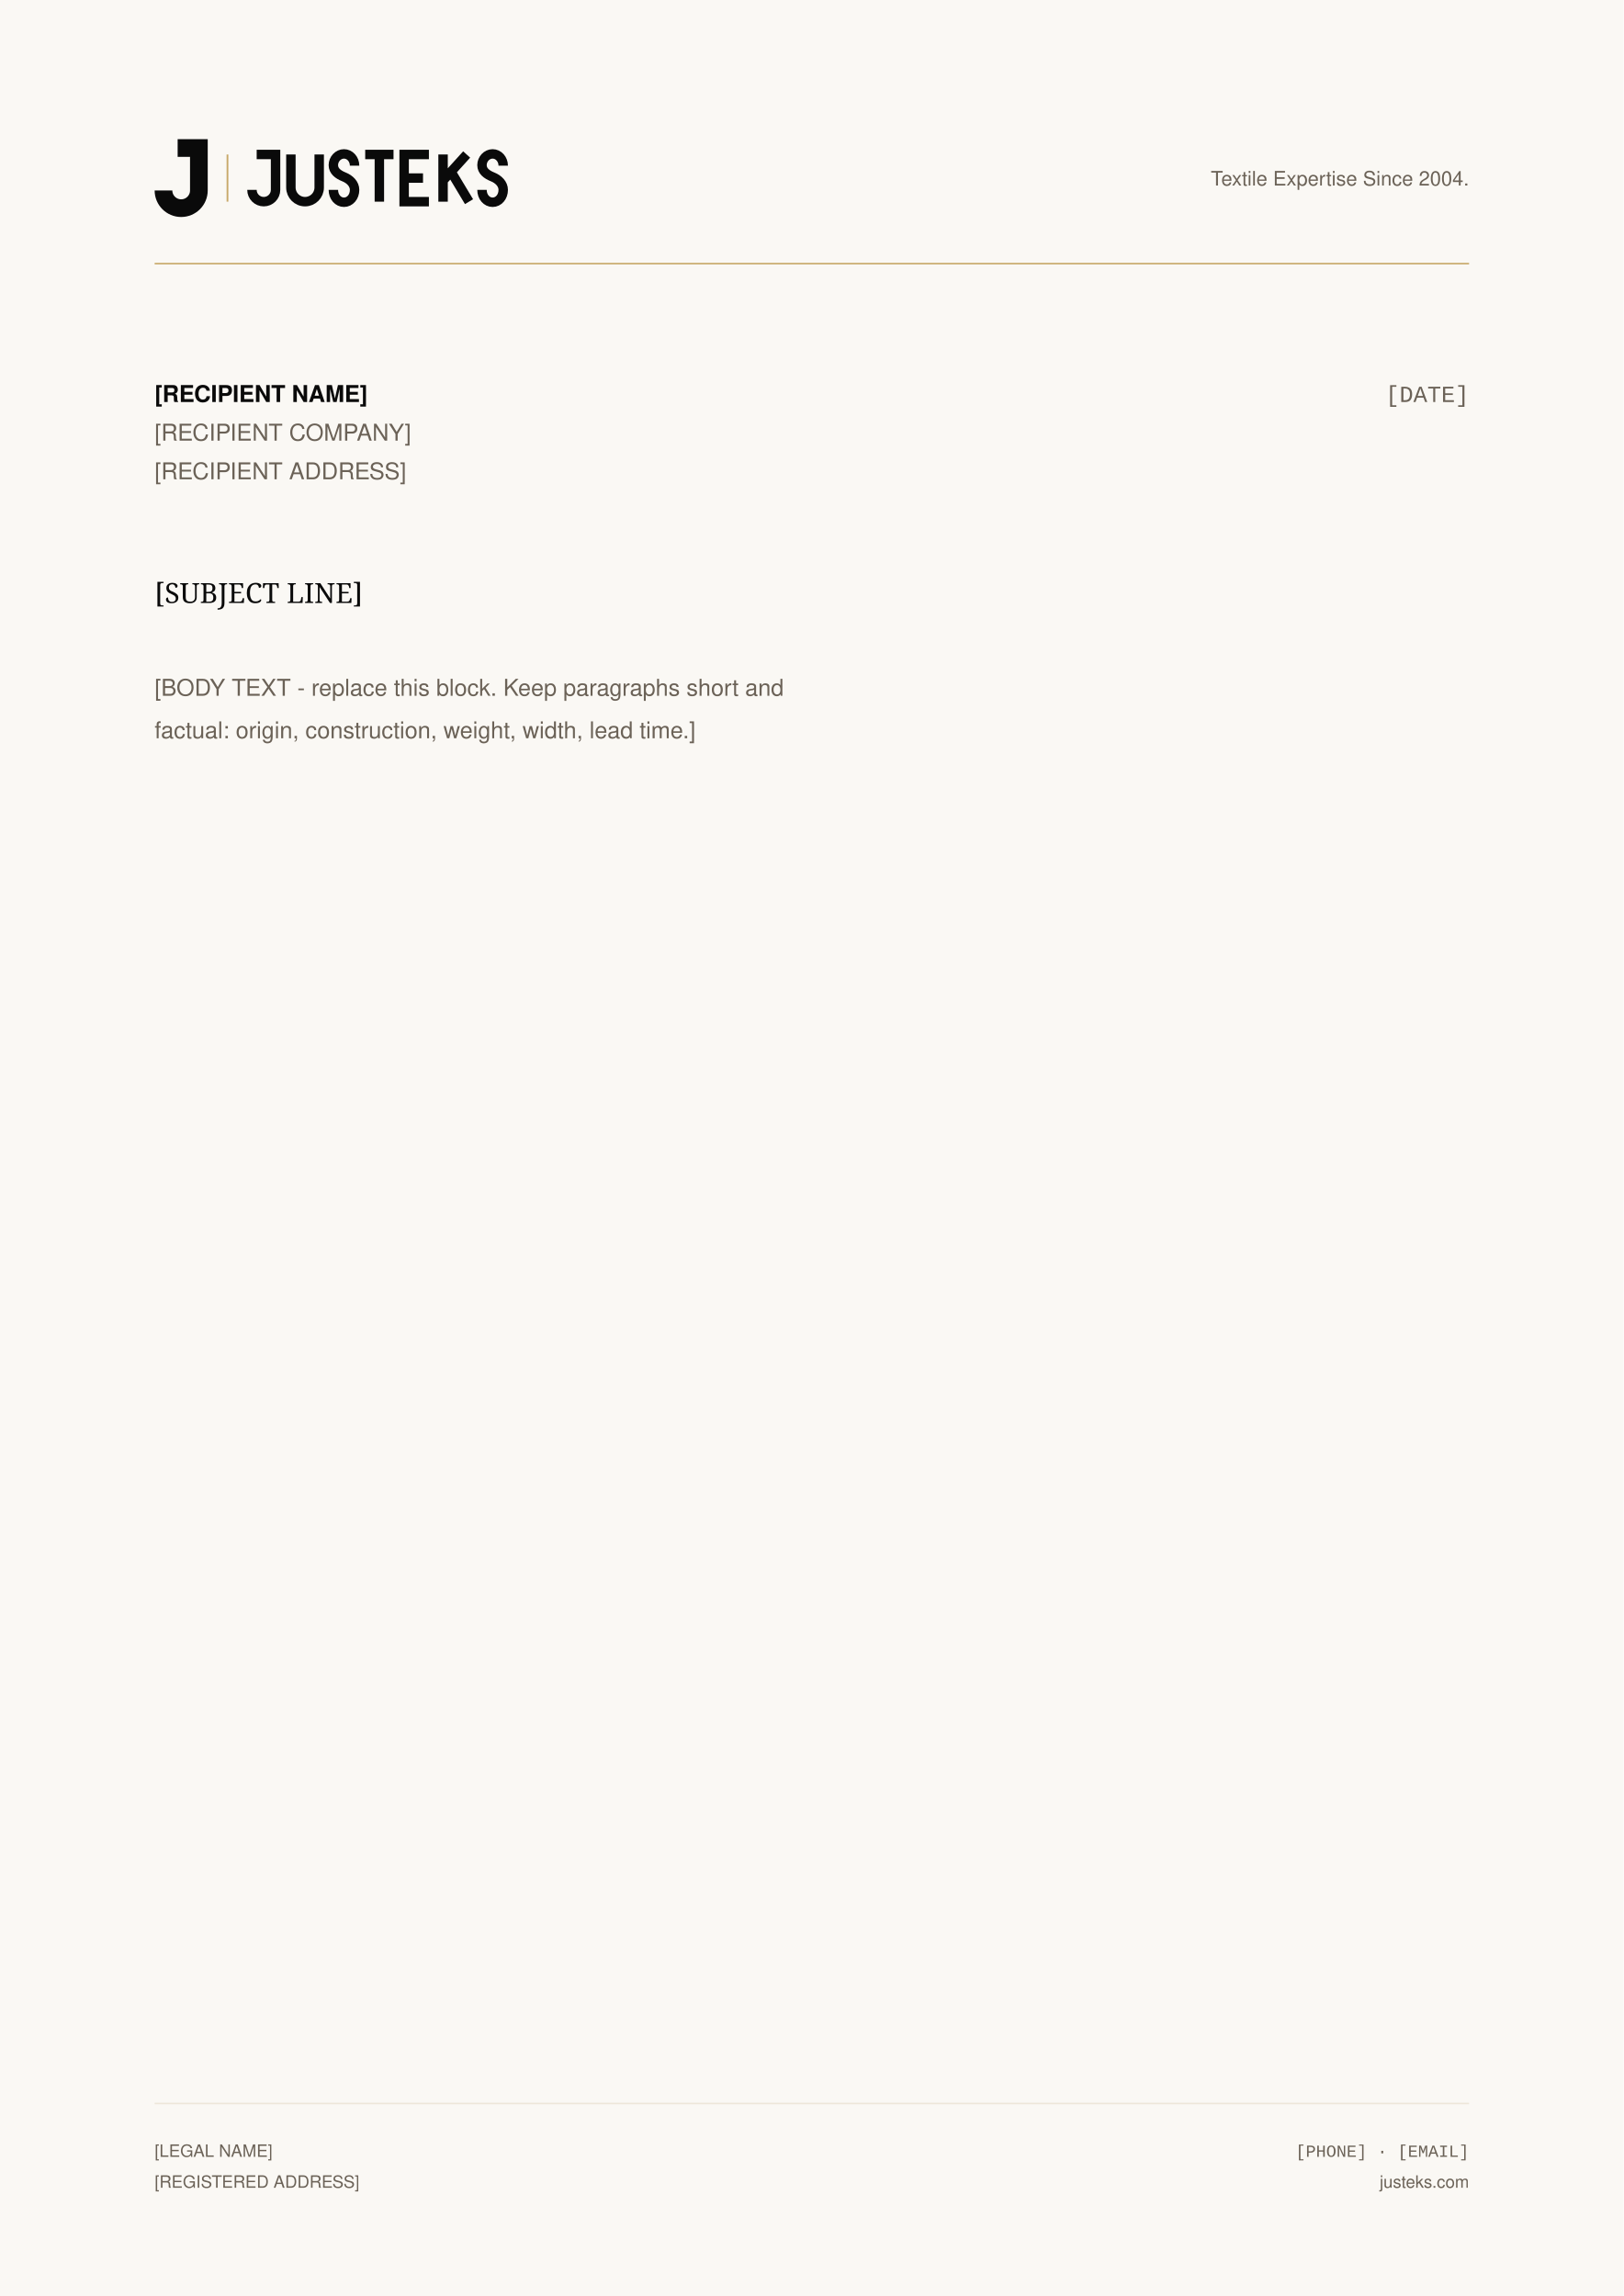
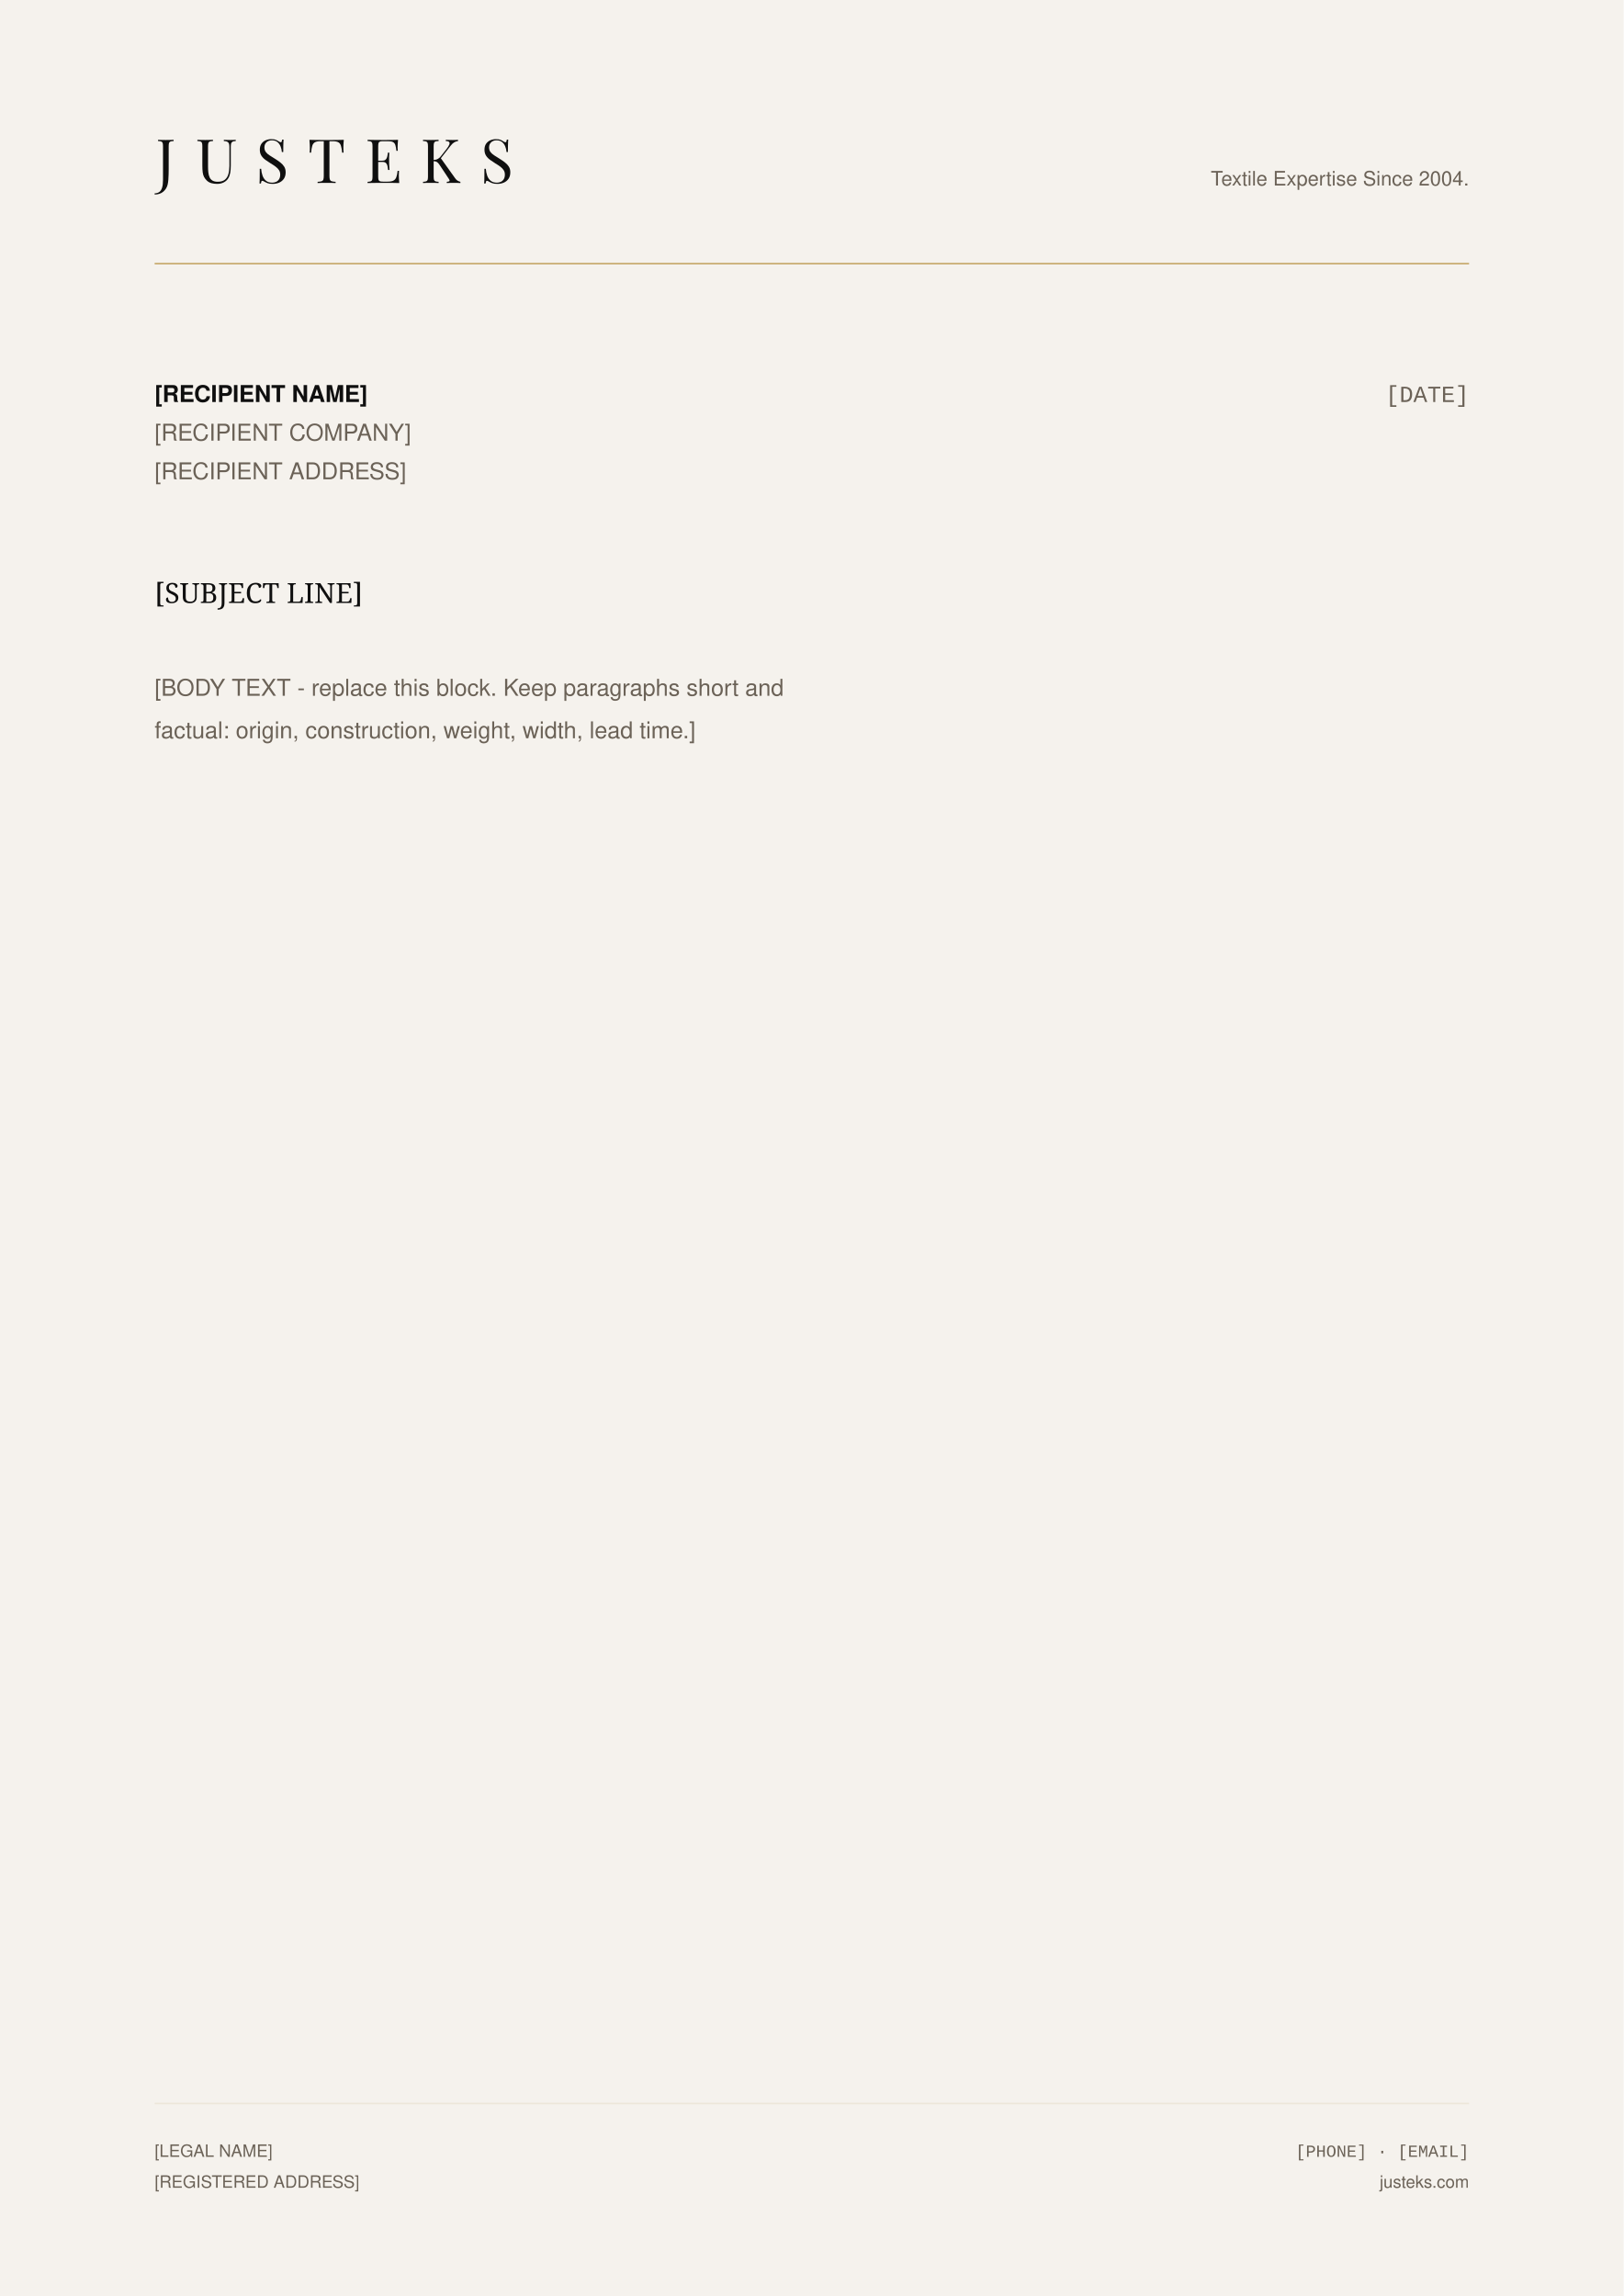
<svg xmlns="http://www.w3.org/2000/svg" width="210mm" height="297mm" viewBox="0 0 210 297" role="img" aria-labelledby="t">
-   <rect width="210" height="297" fill="#FAF8F4" />
-   <g transform="translate(20 18) scale(0.15257) translate(0 13)">
-     <g fill="none" stroke="#0A0A0A" stroke-width="10" stroke-linecap="butt" stroke-linejoin="miter">
-       <path d="M30 15 H42 V39 A10 10 0 0 1 22 39" transform="translate(-25.5 -28) scale(1.5)" />
-     </g>
-     <rect x="61" y="0" width="1.5" height="40" fill="#C8A96A" />
-     <g fill="none" stroke="#0A0A0A" stroke-width="8" stroke-linecap="butt" stroke-linejoin="miter" transform="translate(82.5 0)">
-       <path d="M6 0 H22 V30 A10 10 0 0 1 2 30" transform="translate(-2 0)" />
-       <path d="M0 0 V28 A12 12 0 0 0 24 28 V0" transform="translate(33 0)" />
-       <path d="M20 9.5 C20 4 16 -0.5 11 -0.5 C6 -0.5 2 4 2 9 C2 14 6 17 11 19 C16 21 20 25 20 30 C20 36 16 40.5 11 40.5 C6 40.5 2 36 2 30" transform="translate(67 0)" />
-       <path d="M0 0 H24 M12 0 V40" transform="translate(96 0)" />
-       <path d="M21 0 H0 V40 H21 M0 20 H16" transform="translate(129 0)" />
-       <path d="M0 0 V40 M20 0 L1 21 M7 15 L22 40" transform="translate(162 0)" />
-       <path d="M20 9.5 C20 4 16 -0.5 11 -0.5 C6 -0.5 2 4 2 9 C2 14 6 17 11 19 C16 21 20 25 20 30 C20 36 16 40.5 11 40.5 C6 40.5 2 36 2 30" transform="translate(193 0)" />
-     </g>
+   <rect width="210" height="297" fill="#F5F2ED" />
+   <g transform="translate(20 18) scale(0.055907) translate(0 101.55)">
+     <path d="M-2.82 26.55L-2.82 23.87Q3.53 23.73 7.84 20.76Q12.15 17.8 14.34 10.95Q16.53 4.1 16.53 -7.34L16.53 -85.03Q16.53 -90.25 15.68 -92.73Q14.83 -95.2 12.36 -96.12Q9.89 -97.03 5.08 -97.18L5.08 -100Q8.05 -99.86 12.85 -99.72Q17.66 -99.58 22.88 -99.58Q28.11 -99.58 32.98 -99.72Q37.85 -99.86 41.1 -100L41.1 -97.18Q36.3 -97.03 33.83 -96.12Q31.36 -95.2 30.51 -92.73Q29.66 -90.25 29.66 -85.03L29.66 -33.33Q29.66 -27.54 29.52 -20.76Q29.38 -13.98 28.88 -7.63Q28.39 -1.27 27.26 3.53Q24.86 13.42 17.16 19.99Q9.46 26.55 -2.82 26.55" transform="translate(2.83 0)" fill="#0F0F0F" />
+     <path d="M92.51 -100L92.51 -97.18Q87.71 -97.03 85.24 -95.76Q82.77 -94.49 81.92 -91.67Q81.07 -88.84 81.07 -83.62L81.07 -41.1Q81.07 -31.21 79.8 -23.87Q78.53 -16.53 75.28 -11.16Q71.75 -5.23 64.97 -1.62Q58.19 1.98 49.44 1.98Q42.66 1.98 36.51 0.35Q30.37 -1.27 25.71 -5.65Q21.61 -9.6 19.28 -13.98Q16.95 -18.36 16.1 -24.72Q15.25 -31.07 15.25 -40.68L15.25 -85.03Q15.25 -90.25 14.41 -92.73Q13.56 -95.2 11.09 -96.12Q8.62 -97.03 3.81 -97.18L3.81 -100Q6.78 -99.86 11.58 -99.72Q16.38 -99.58 21.89 -99.58Q26.84 -99.58 31.71 -99.72Q36.58 -99.86 39.83 -100L39.83 -97.18Q35.03 -97.03 32.56 -96.12Q30.08 -95.2 29.24 -92.73Q28.39 -90.25 28.39 -85.03L28.39 -38.28Q28.39 -31.07 29.1 -24.65Q29.8 -18.22 31.99 -13.35Q34.18 -8.47 38.7 -5.72Q43.22 -2.97 50.71 -2.97Q61.44 -2.97 67.3 -7.7Q73.16 -12.43 75.49 -20.76Q77.82 -29.1 77.82 -39.55L77.82 -83.62Q77.82 -88.84 76.62 -91.67Q75.42 -94.49 72.6 -95.76Q69.77 -97.03 64.97 -97.18L64.97 -100Q67.51 -99.86 71.68 -99.72Q75.85 -99.58 79.38 -99.58Q83.05 -99.58 86.65 -99.72Q90.25 -99.86 92.51 -100" transform="translate(95.11 0)" fill="#0F0F0F" />
+     <path d="M36.16 -101.55Q43.22 -101.55 46.89 -99.93Q50.56 -98.31 53.39 -96.33Q55.08 -95.34 56.14 -94.84Q57.2 -94.35 58.19 -94.35Q59.6 -94.35 60.24 -95.9Q60.88 -97.46 61.3 -100.56L64.55 -100.56Q64.41 -98.16 64.19 -94.84Q63.98 -91.53 63.91 -86.09Q63.84 -80.65 63.84 -71.75L60.59 -71.75Q60.17 -78.53 57.63 -84.75Q55.08 -90.96 50.21 -94.92Q45.34 -98.87 37.43 -98.87Q29.94 -98.87 25.07 -94.35Q20.2 -89.83 20.2 -82.49Q20.2 -76.13 23.45 -71.82Q26.69 -67.51 32.13 -64.05Q37.57 -60.59 43.93 -56.64Q51.27 -52.12 56.99 -47.67Q62.71 -43.22 66.03 -37.85Q69.35 -32.49 69.35 -24.86Q69.35 -15.82 65.25 -9.89Q61.16 -3.95 54.38 -0.99Q47.6 1.98 39.41 1.98Q31.92 1.98 27.54 0.28Q23.16 -1.41 20.06 -3.25Q16.95 -5.23 15.25 -5.23Q13.84 -5.23 13.21 -3.67Q12.57 -2.12 12.15 0.99L8.9 0.99Q9.18 -1.98 9.25 -6Q9.32 -10.03 9.39 -16.53Q9.46 -23.02 9.46 -32.91L12.71 -32.91Q13.28 -24.44 15.89 -17.09Q18.5 -9.75 23.94 -5.3Q29.38 -0.85 38.42 -0.85Q43.08 -0.85 47.25 -2.75Q51.41 -4.66 54.1 -8.83Q56.78 -12.99 56.78 -19.63Q56.78 -25.42 54.03 -29.73Q51.27 -34.04 46.33 -37.78Q41.38 -41.53 34.75 -45.48Q28.11 -49.58 22.32 -53.81Q16.53 -58.05 13.06 -63.63Q9.6 -69.21 9.6 -77.12Q9.6 -85.45 13.35 -90.89Q17.09 -96.33 23.16 -98.94Q29.24 -101.55 36.16 -101.55" transform="translate(233.73 0)" fill="#0F0F0F" />
+     <path d="M83.62 -100Q83.05 -94.63 82.84 -89.62Q82.63 -84.6 82.63 -81.92Q82.63 -78.53 82.77 -75.56Q82.91 -72.6 83.05 -70.34L79.8 -70.34Q78.81 -80.23 77.12 -85.95Q75.42 -91.67 71.19 -94.21Q66.95 -96.75 58.05 -96.75L50.42 -96.75L50.42 -16.38Q50.42 -10.73 51.48 -7.91Q52.54 -5.08 55.65 -4.1Q58.76 -3.11 64.69 -2.82L64.69 0Q61.02 -0.28 55.37 -0.35Q49.72 -0.42 43.93 -0.42Q37.57 -0.42 31.99 -0.35Q26.41 -0.28 23.02 0L23.02 -2.82Q28.95 -3.11 32.06 -4.1Q35.17 -5.08 36.23 -7.91Q37.29 -10.73 37.29 -16.38L37.29 -96.75L29.66 -96.75Q20.9 -96.75 16.6 -94.21Q12.29 -91.67 10.59 -85.95Q8.9 -80.23 7.91 -70.34L4.66 -70.34Q4.94 -72.6 5.01 -75.56Q5.08 -78.53 5.08 -81.92Q5.08 -84.6 4.87 -89.62Q4.66 -94.63 4.1 -100Q10.03 -99.86 17.02 -99.72Q24.01 -99.58 31.07 -99.58Q38.14 -99.58 43.93 -99.58Q49.72 -99.58 56.71 -99.58Q63.7 -99.58 70.76 -99.72Q77.82 -99.86 83.62 -100" transform="translate(353.98 0)" fill="#0F0F0F" />
+     <path d="M76.41 -100Q75.85 -95.06 75.64 -90.4Q75.42 -85.73 75.42 -83.33Q75.42 -80.79 75.56 -78.46Q75.71 -76.13 75.85 -74.58L72.6 -74.58Q71.75 -82.91 70.2 -87.78Q68.64 -92.66 64.9 -94.7Q61.16 -96.75 53.67 -96.75L41.95 -96.75Q37.15 -96.75 34.68 -95.97Q32.2 -95.2 31.36 -92.73Q30.51 -90.25 30.51 -85.03L30.51 -14.97Q30.51 -9.89 31.36 -7.34Q32.2 -4.8 34.68 -4.03Q37.15 -3.25 41.95 -3.25L52.26 -3.25Q61.16 -3.25 65.75 -5.65Q70.34 -8.05 72.39 -13.49Q74.44 -18.93 75.42 -28.25L78.67 -28.25Q78.25 -24.44 78.25 -18.08Q78.25 -15.4 78.46 -10.38Q78.67 -5.37 79.24 0Q72.03 -0.28 62.99 -0.35Q53.95 -0.42 46.89 -0.42Q43.79 -0.42 38.91 -0.42Q34.04 -0.42 28.39 -0.35Q22.74 -0.28 16.95 -0.21Q11.16 -0.14 5.93 0L5.93 -2.82Q10.73 -3.11 13.21 -3.95Q15.68 -4.8 16.53 -7.34Q17.37 -9.89 17.37 -14.97L17.37 -85.03Q17.37 -90.25 16.53 -92.73Q15.68 -95.2 13.21 -96.12Q10.73 -97.03 5.93 -97.18L5.93 -100Q11.16 -99.86 16.95 -99.79Q22.74 -99.72 28.39 -99.65Q34.04 -99.58 38.91 -99.58Q43.79 -99.58 46.89 -99.58Q53.39 -99.58 61.65 -99.65Q69.92 -99.72 76.41 -100M26.27 -51.69L52.12 -51.69Q52.12 -51.69 52.12 -50.28Q52.12 -48.87 52.12 -48.87L26.27 -48.87Q26.27 -48.87 26.27 -50.28Q26.27 -51.69 26.27 -51.69M52.97 -70.34L56.21 -70.34Q55.65 -62.29 55.72 -58.05Q55.79 -53.81 55.79 -50.28Q55.79 -46.75 55.93 -42.51Q56.07 -38.28 56.64 -30.23L53.39 -30.23Q52.82 -34.75 52.05 -39.05Q51.27 -43.36 48.66 -46.12Q46.05 -48.87 39.83 -48.87L39.83 -51.69Q44.49 -51.69 46.96 -53.6Q49.44 -55.51 50.56 -58.47Q51.69 -61.44 52.12 -64.62Q52.54 -67.8 52.97 -70.34" transform="translate(486.67 0)" fill="#0F0F0F" />
+     <path d="M86.86 -100L86.86 -97.18Q82.49 -96.61 78.39 -94.35Q74.29 -92.09 70.2 -86.86L42.94 -51.98L46.05 -58.9L79.94 -11.44Q82.34 -7.91 85.17 -5.93Q87.99 -3.95 92.37 -2.82L92.37 0Q88.98 -0.28 83.97 -0.35Q78.95 -0.42 75.42 -0.42Q73.02 -0.42 69.56 -0.35Q66.1 -0.28 60.88 0L60.88 -2.82Q65.68 -3.11 66.95 -4.52Q68.22 -5.93 65.96 -9.18L45.34 -40.25Q42.51 -44.63 40.32 -46.82Q38.14 -49.01 35.81 -49.72Q33.47 -50.42 29.94 -50.56L29.94 -53.39Q35.88 -53.53 39.9 -55.72Q43.93 -57.91 46.61 -61.3L60.17 -78.53Q64.83 -84.46 66.53 -88.56Q68.22 -92.66 66.38 -94.84Q64.55 -97.03 58.62 -97.18L58.62 -100Q61.3 -99.86 64.12 -99.79Q66.95 -99.72 69.7 -99.65Q72.46 -99.58 74.86 -99.58Q78.53 -99.58 81.64 -99.72Q84.75 -99.86 86.86 -100M41.95 -100L41.95 -97.18Q37.15 -97.03 34.68 -96.12Q32.2 -95.2 31.36 -92.73Q30.51 -90.25 30.51 -85.03L30.51 -14.97Q30.51 -9.89 31.36 -7.34Q32.2 -4.8 34.68 -3.95Q37.15 -3.11 41.95 -2.82L41.95 0Q38.7 -0.28 33.83 -0.35Q28.95 -0.42 24.01 -0.42Q18.5 -0.42 13.7 -0.35Q8.9 -0.28 5.93 0L5.93 -2.82Q10.73 -3.11 13.21 -3.95Q15.68 -4.8 16.53 -7.34Q17.37 -9.89 17.37 -14.97L17.37 -85.03Q17.37 -90.25 16.53 -92.73Q15.68 -95.2 13.21 -96.12Q10.73 -97.03 5.93 -97.18L5.93 -100Q8.9 -99.86 13.7 -99.72Q18.5 -99.58 24.01 -99.58Q28.95 -99.58 33.83 -99.72Q38.7 -99.86 41.95 -100" transform="translate(614.97 0)" fill="#0F0F0F" />
+     <path d="M36.16 -101.55Q43.22 -101.55 46.89 -99.93Q50.56 -98.31 53.39 -96.33Q55.08 -95.34 56.14 -94.84Q57.2 -94.35 58.19 -94.35Q59.6 -94.35 60.24 -95.9Q60.88 -97.46 61.3 -100.56L64.55 -100.56Q64.41 -98.16 64.19 -94.84Q63.98 -91.53 63.91 -86.09Q63.84 -80.65 63.84 -71.75L60.59 -71.75Q60.17 -78.53 57.63 -84.75Q55.08 -90.96 50.21 -94.92Q45.34 -98.87 37.43 -98.87Q29.94 -98.87 25.07 -94.35Q20.2 -89.83 20.2 -82.49Q20.2 -76.13 23.45 -71.82Q26.69 -67.51 32.13 -64.05Q37.57 -60.59 43.93 -56.64Q51.27 -52.12 56.99 -47.67Q62.71 -43.22 66.03 -37.85Q69.35 -32.49 69.35 -24.86Q69.35 -15.82 65.25 -9.89Q61.16 -3.95 54.38 -0.99Q47.6 1.98 39.41 1.98Q31.92 1.98 27.54 0.28Q23.16 -1.41 20.06 -3.25Q16.95 -5.23 15.25 -5.23Q13.84 -5.23 13.21 -3.67Q12.57 -2.12 12.15 0.99L8.9 0.99Q9.18 -1.98 9.25 -6Q9.32 -10.03 9.39 -16.53Q9.46 -23.02 9.46 -32.91L12.71 -32.91Q13.28 -24.44 15.89 -17.09Q18.5 -9.75 23.94 -5.3Q29.38 -0.85 38.42 -0.85Q43.08 -0.85 47.25 -2.75Q51.41 -4.66 54.1 -8.83Q56.78 -12.99 56.78 -19.63Q56.78 -25.42 54.03 -29.73Q51.27 -34.04 46.33 -37.78Q41.38 -41.53 34.75 -45.48Q28.11 -49.58 22.32 -53.81Q16.53 -58.05 13.06 -63.63Q9.6 -69.21 9.6 -77.12Q9.6 -85.45 13.35 -90.89Q17.09 -96.33 23.16 -98.94Q29.24 -101.55 36.16 -101.55" transform="translate(753.45 0)" fill="#0F0F0F" />
  </g>
-   <text x="190" y="24" font-family="'Instrument Sans', Helvetica, Arial, sans-serif" font-size="2.6" fill="#6B6257" text-anchor="end">Textile Expertise Since 2004.</text>
-   <rect x="20" y="34" width="170" height="0.2" fill="#C8A96A" />
-   <text x="20" y="52" font-family="'Instrument Sans', Helvetica, Arial, sans-serif" font-size="3" fill="#0A0A0A" font-weight="600">[RECIPIENT NAME]</text>
-   <text x="20" y="57" font-family="'Instrument Sans', Helvetica, Arial, sans-serif" font-size="3" fill="#6B6257">[RECIPIENT COMPANY]</text>
-   <text x="20" y="62" font-family="'Instrument Sans', Helvetica, Arial, sans-serif" font-size="3" fill="#6B6257">[RECIPIENT ADDRESS]</text>
-   <text x="190" y="52" font-family="'IBM Plex Mono', 'Courier New', monospace" font-size="3" fill="#6B6257" text-anchor="end">[DATE]</text>
-   <text x="20" y="78" font-family="'Newsreader', Georgia, serif" font-size="3.6" fill="#0A0A0A">[SUBJECT LINE]</text>
-   <text x="20" y="90" font-family="'Instrument Sans', Helvetica, Arial, sans-serif" font-size="3" fill="#6B6257">[BODY TEXT - replace this block. Keep paragraphs short and</text>
-   <text x="20" y="95.5" font-family="'Instrument Sans', Helvetica, Arial, sans-serif" font-size="3" fill="#6B6257">factual: origin, construction, weight, width, lead time.]</text>
+   <text x="190" y="24" font-family="'Montserrat', Helvetica, Arial, sans-serif" font-size="2.6" fill="#6B6257" text-anchor="end">Textile Expertise Since 2004.</text>
+   <rect x="20" y="34" width="170" height="0.2" fill="#C6A96B" />
+   <text x="20" y="52" font-family="'Montserrat', Helvetica, Arial, sans-serif" font-size="3" fill="#0F0F0F" font-weight="600">[RECIPIENT NAME]</text>
+   <text x="20" y="57" font-family="'Montserrat', Helvetica, Arial, sans-serif" font-size="3" fill="#6B6257">[RECIPIENT COMPANY]</text>
+   <text x="20" y="62" font-family="'Montserrat', Helvetica, Arial, sans-serif" font-size="3" fill="#6B6257">[RECIPIENT ADDRESS]</text>
+   <text x="190" y="52" font-family="ui-monospace, 'Courier New', monospace" font-size="3" fill="#6B6257" text-anchor="end">[DATE]</text>
+   <text x="20" y="78" font-family="'Playfair Display', Georgia, serif" font-size="3.6" fill="#0F0F0F">[SUBJECT LINE]</text>
+   <text x="20" y="90" font-family="'Montserrat', Helvetica, Arial, sans-serif" font-size="3" fill="#6B6257">[BODY TEXT - replace this block. Keep paragraphs short and</text>
+   <text x="20" y="95.5" font-family="'Montserrat', Helvetica, Arial, sans-serif" font-size="3" fill="#6B6257">factual: origin, construction, weight, width, lead time.]</text>
  <rect x="20" y="272" width="170" height="0.2" fill="#EDE6D9" />
-   <text x="20" y="279" font-family="'Instrument Sans', Helvetica, Arial, sans-serif" font-size="2.2" fill="#6B6257">[LEGAL NAME]</text>
-   <text x="20" y="283" font-family="'Instrument Sans', Helvetica, Arial, sans-serif" font-size="2.2" fill="#6B6257">[REGISTERED ADDRESS]</text>
-   <text x="190" y="279" font-family="'IBM Plex Mono', 'Courier New', monospace" font-size="2.2" fill="#6B6257" text-anchor="end">[PHONE] · [EMAIL]</text>
-   <text x="190" y="283" font-family="'Instrument Sans', Helvetica, Arial, sans-serif" font-size="2.2" fill="#6B6257" text-anchor="end">justeks.com</text>
+   <text x="20" y="279" font-family="'Montserrat', Helvetica, Arial, sans-serif" font-size="2.2" fill="#6B6257">[LEGAL NAME]</text>
+   <text x="20" y="283" font-family="'Montserrat', Helvetica, Arial, sans-serif" font-size="2.2" fill="#6B6257">[REGISTERED ADDRESS]</text>
+   <text x="190" y="279" font-family="ui-monospace, 'Courier New', monospace" font-size="2.2" fill="#6B6257" text-anchor="end">[PHONE] · [EMAIL]</text>
+   <text x="190" y="283" font-family="'Montserrat', Helvetica, Arial, sans-serif" font-size="2.2" fill="#6B6257" text-anchor="end">justeks.com</text>
</svg>
